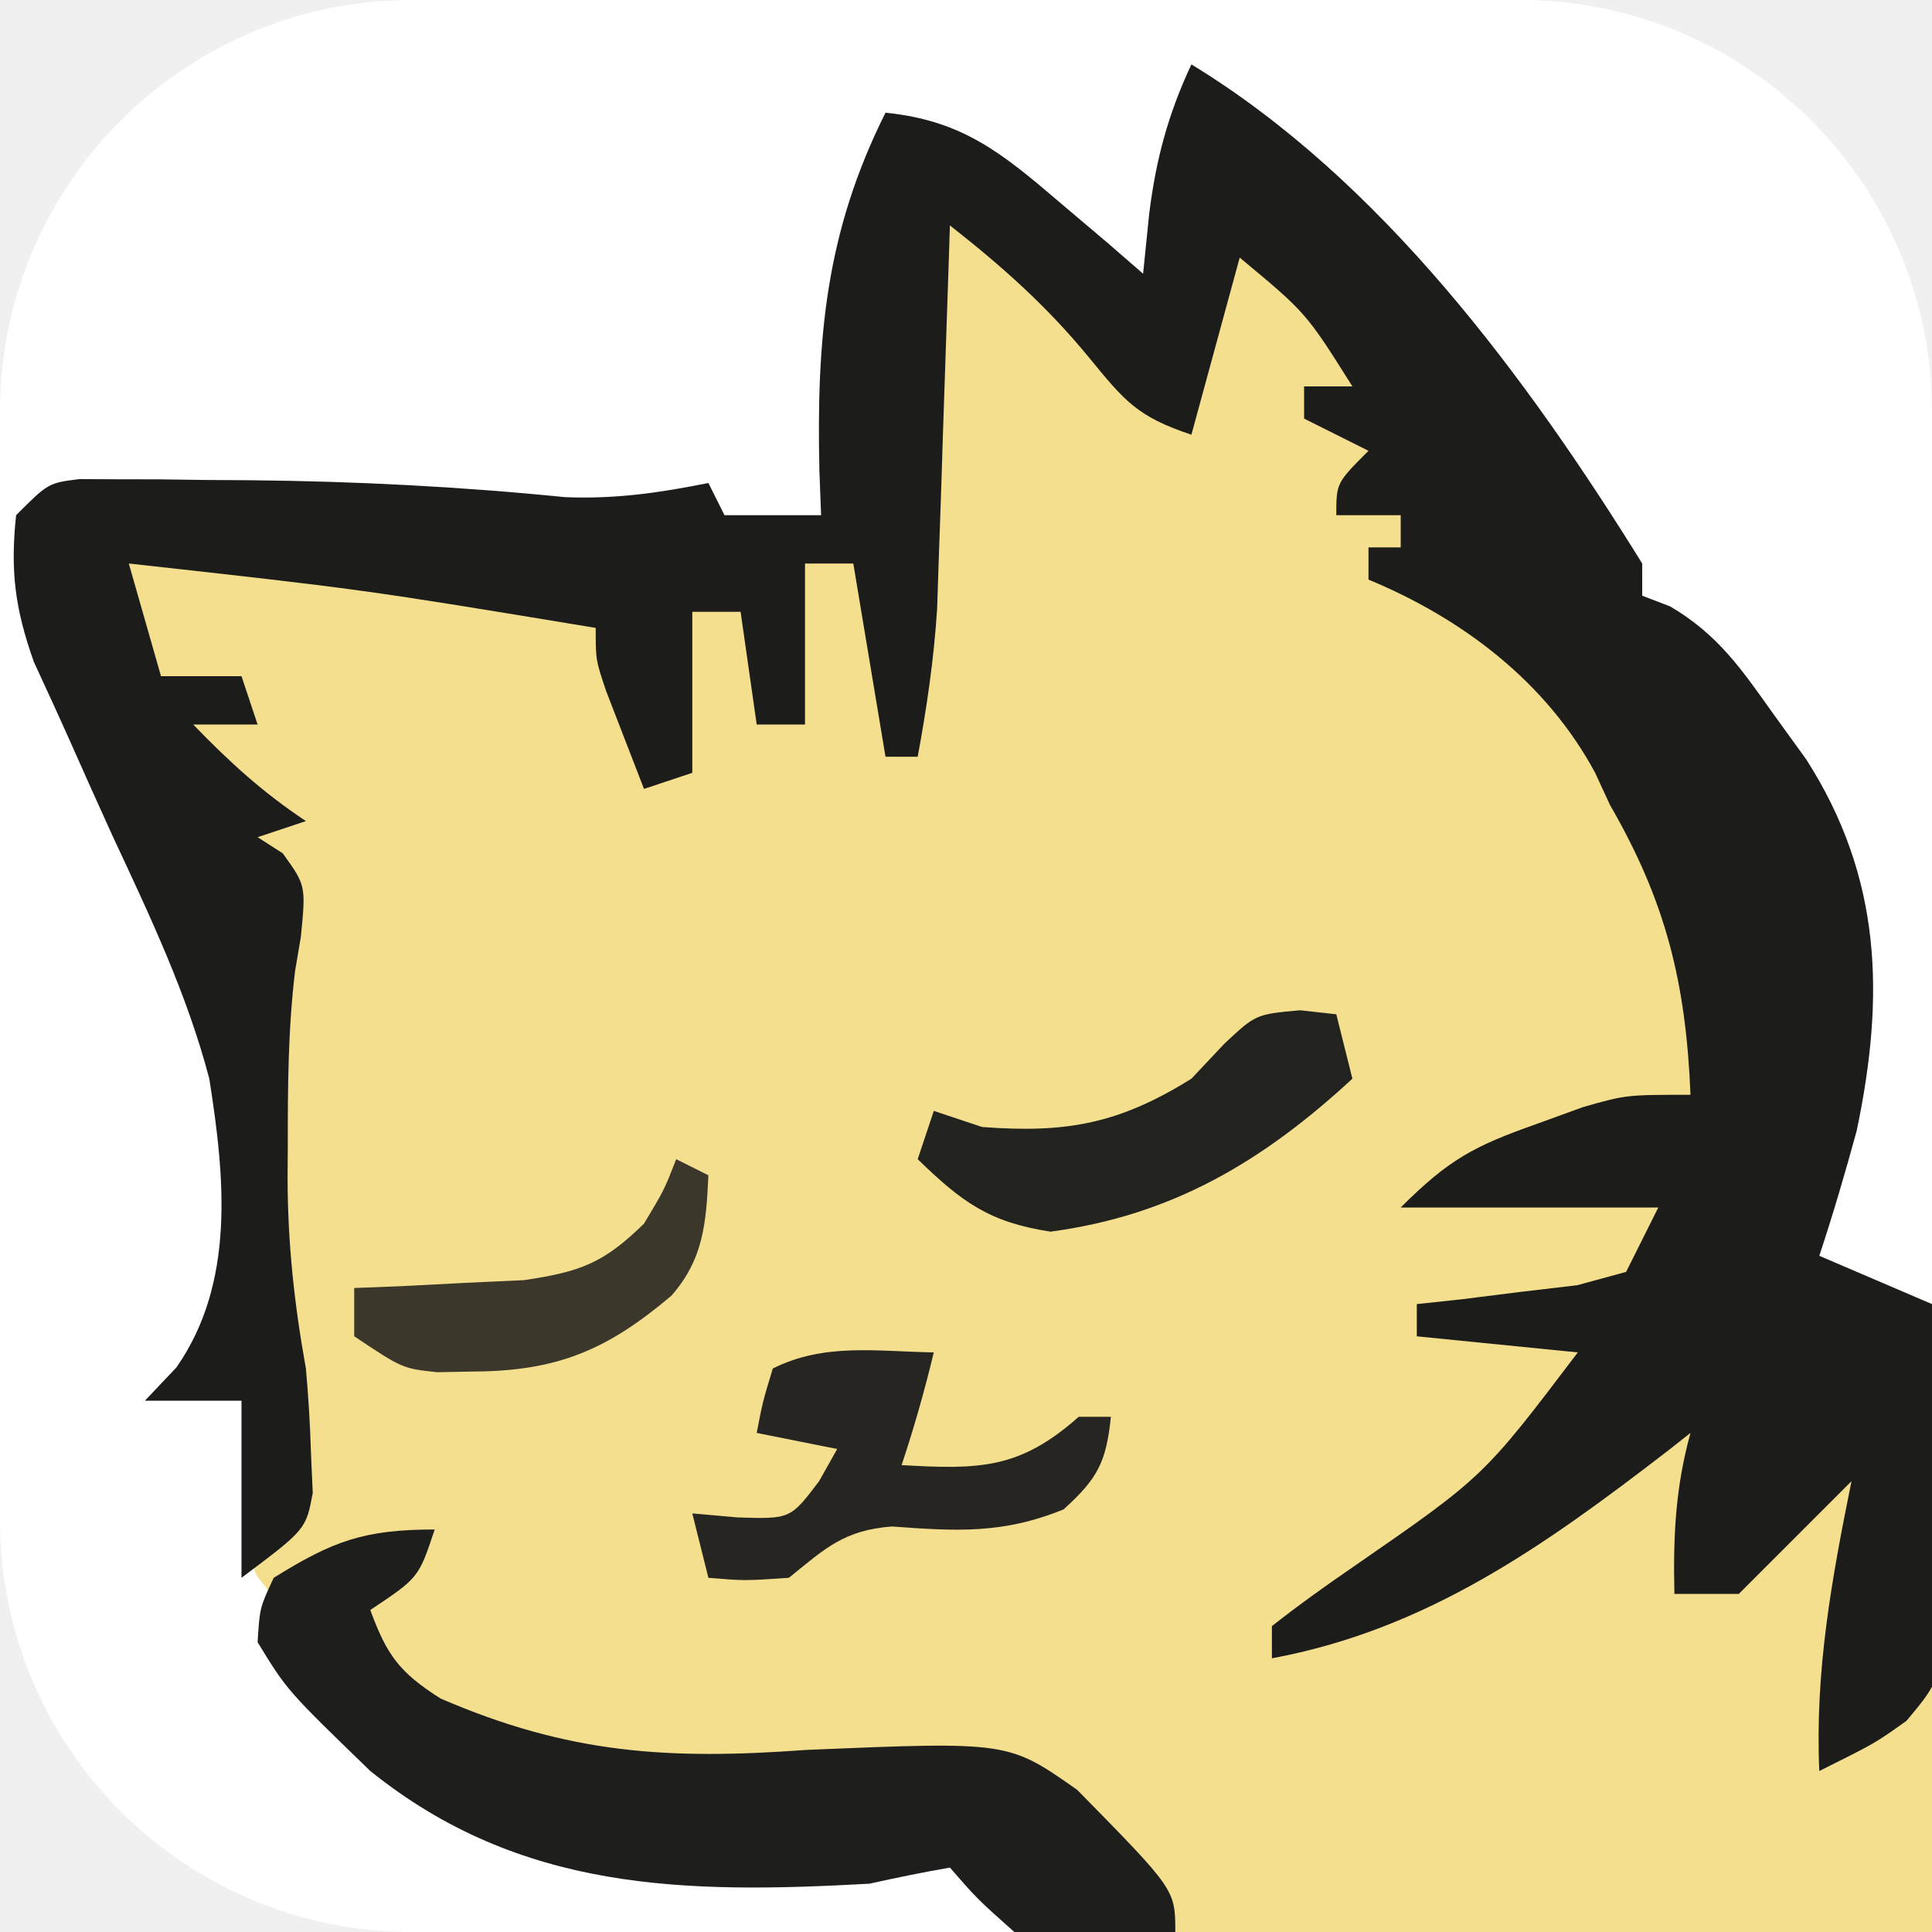
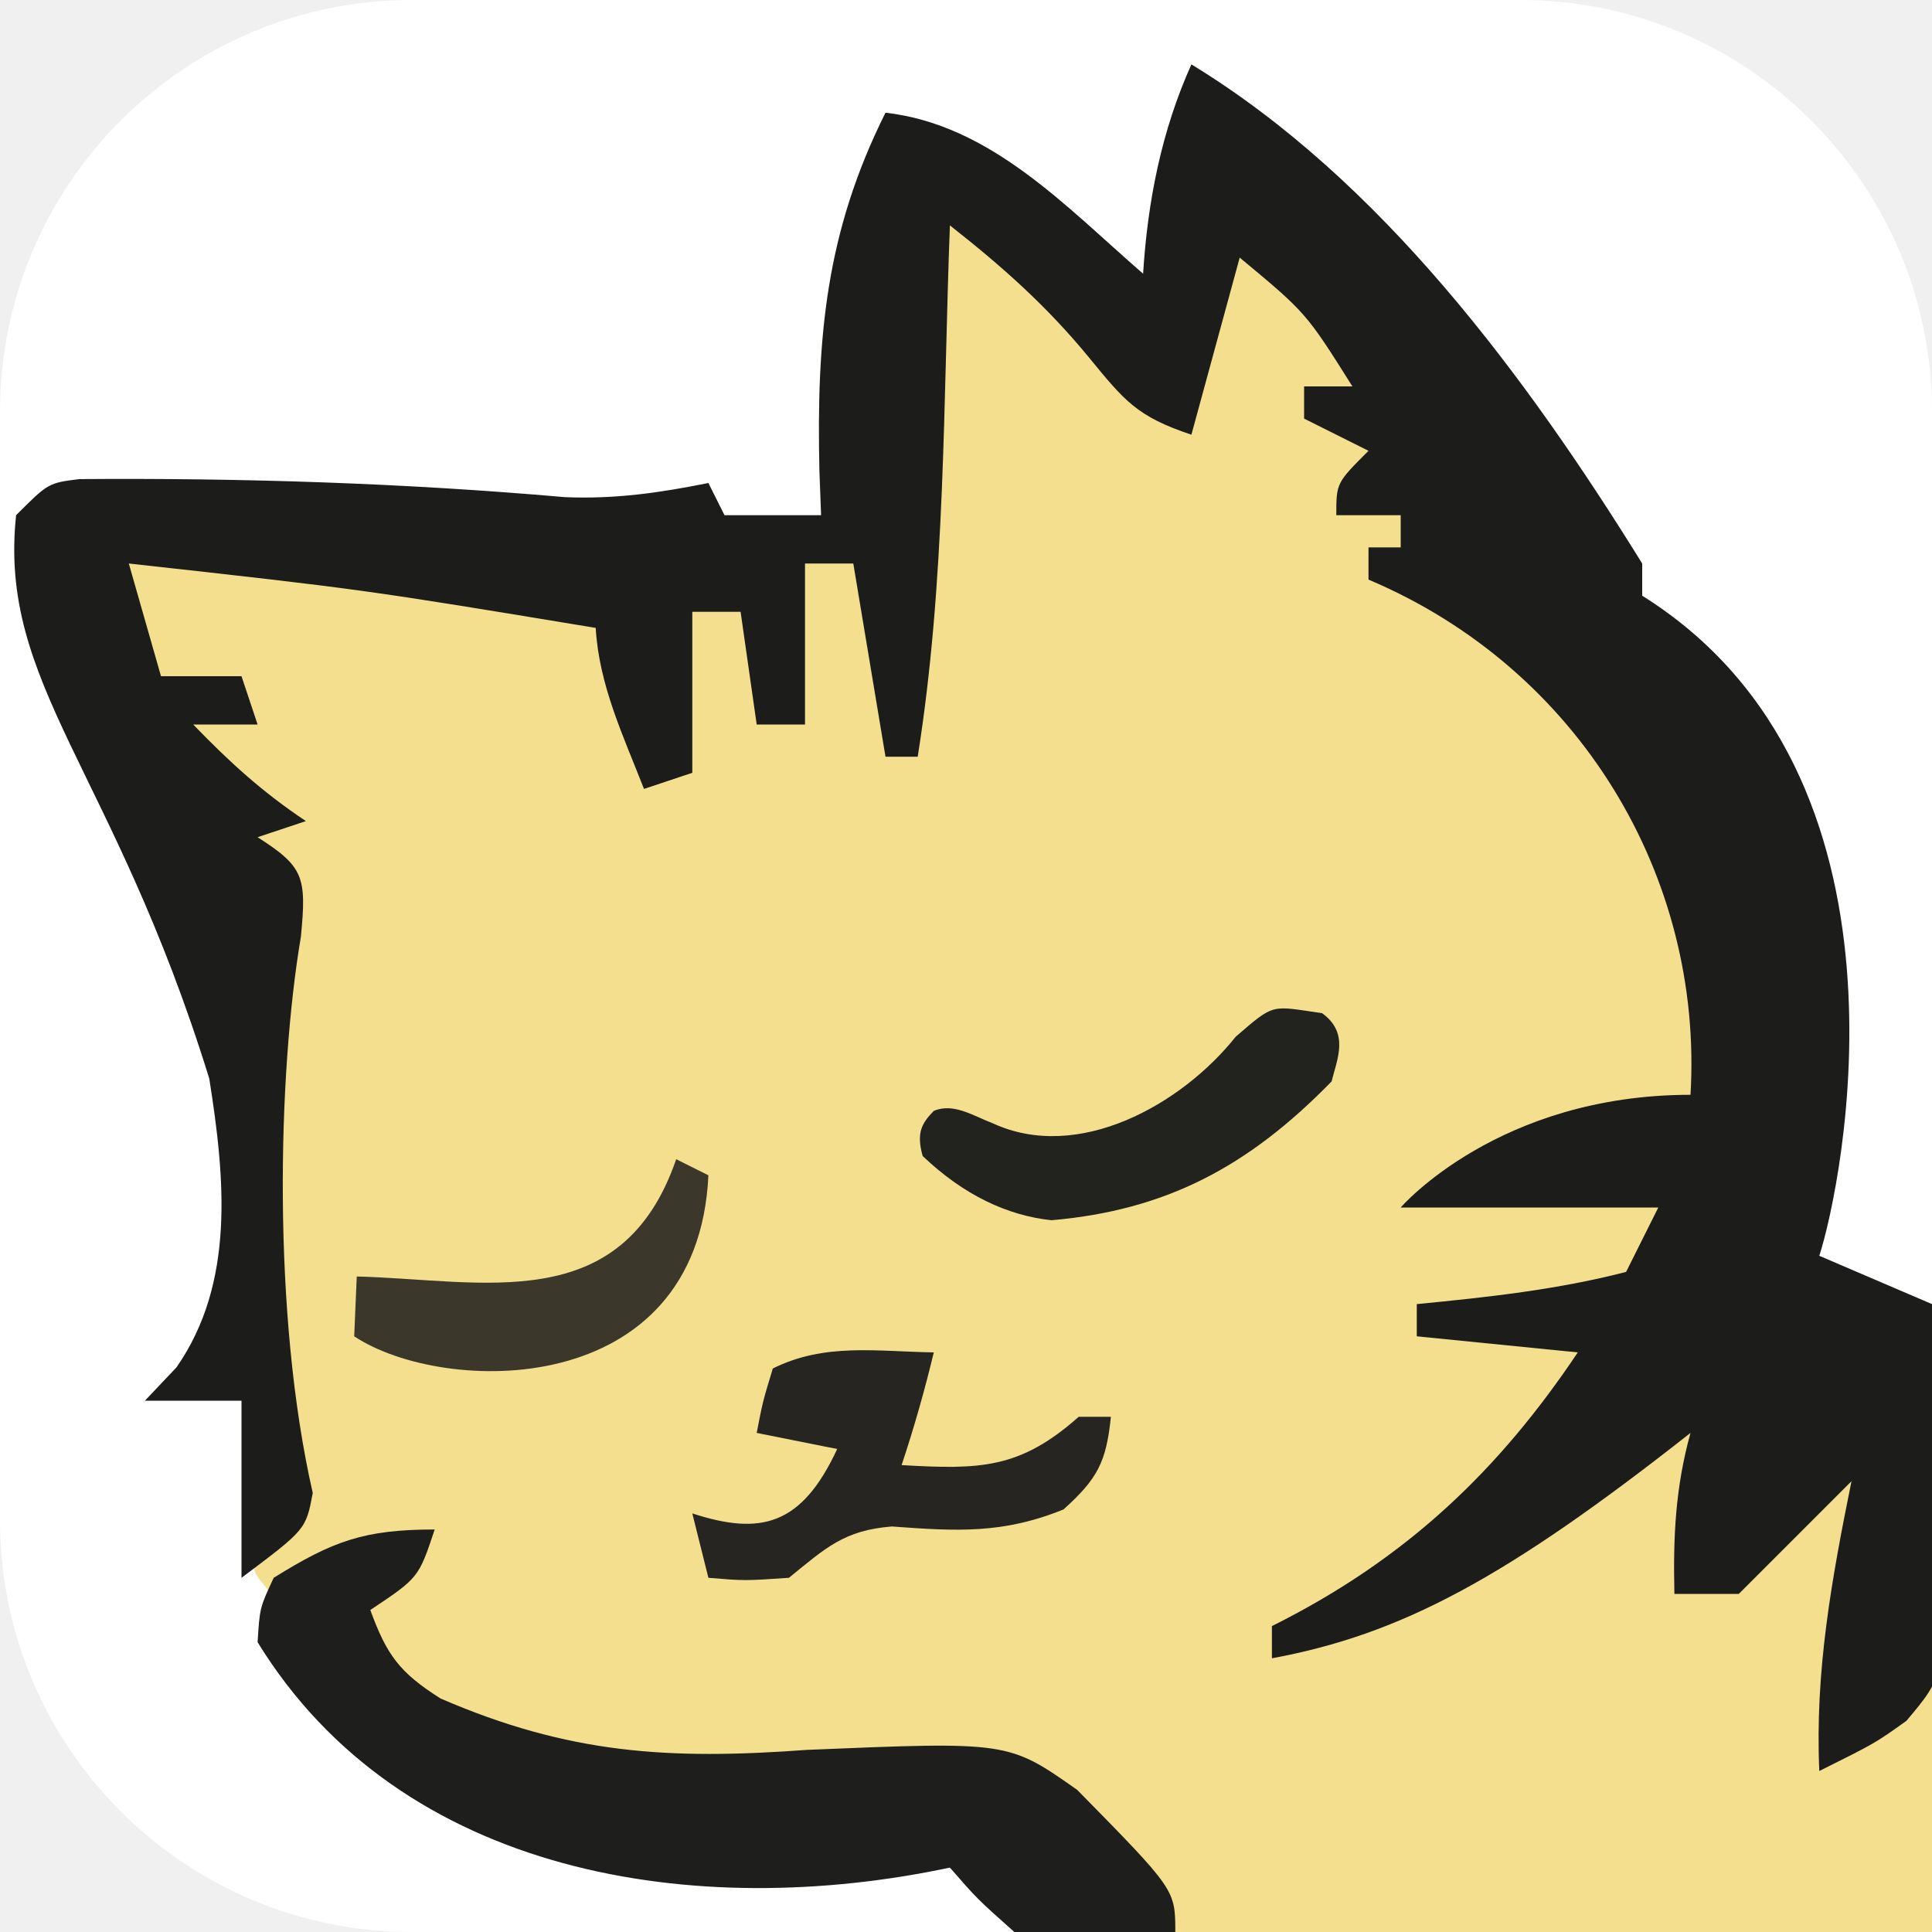
<svg xmlns="http://www.w3.org/2000/svg" version="1.1" width="120" height="120" id="svg20">
  <defs id="defs20" />
  <rect style="opacity:0.996;fill:#ffffff;fill-opacity:1;stroke-width:3.782;stroke-linecap:square" id="rect1" width="120" height="120" x="0" y="0" ry="25.583" />
-   <path d="M 74,4 98.404,37.697 111.427,77.88 120,81 v 39 l -54.87,0.081 C 62.35,113.701 52.449,114.266 49.225,115.709 33.847,111.755 23.809,109.777 16.633,98.756 16.373,98.356 15.824,97.897 15.785,97.411 L 15.633,71.037 3.339,33.242 55.023,32.977 59,14 71.349,19.127 Z" fill="#f4df8f" id="path1-9" style="display:inline;fill:#f4df8f;fill-opacity:1;stroke-width:0.99" />
-   <path d="m 0,0 c 11.769,7.176 20.805,19.391 28,31 v 2 l 1.742,0.668 c 2.96,1.747 4.395,3.851 6.383,6.645 l 2.07,2.863 C 42.871,50.493 43.087,57.81 41.324,66.227 40.611,68.843 39.851,71.426 39,74 l 7,3 c 0.204,3.895 0.328,7.789 0.438,11.688 0.088,1.654 0.088,1.654 0.178,3.342 0.17,8.039 0.17,8.039 -2.205,10.856 C 42.473,104.27 42.473,104.27 39,106 38.724,99.799 39.771,94.068 41,88 L 38.625,90.375 34,95 h -4 c -0.081,-3.549 0.057,-6.584 1,-10 l -1.398,1.102 C 21.944,92.004 14.634,97.216 5,99 V 97 C 6.641,95.709 8.34,94.492 10.062,93.312 18.147,87.724 18.147,87.724 24,80 L 14,79 v -2 c 0.915,-0.098 1.83,-0.196 2.773,-0.297 L 20.375,76.25 23.961,75.828 27,75 29,71 H 13 c 2.997,-2.997 4.557,-3.813 8.438,-5.188 l 2.871,-1.043 C 27,64 27,64 31,64 30.715,57.046 29.476,52.008 26,46 L 25.074,43.996 C 22.038,38.354 16.83,34.417 11,32 v -2 h 2 V 28 H 9 c 0,-2 0,-2 2,-4 L 7,22 v -2 h 3 C 7.12,15.423 7.12,15.423 3,12 L 0,23 C -3.395,21.868 -4.154,20.896 -6.375,18.188 -8.992,15.002 -11.759,12.544 -15,10 c -0.038,1.18 -0.038,1.18 -0.076,2.383 -0.116,3.581 -0.239,7.161 -0.362,10.742 -0.039,1.238 -0.079,2.475 -0.119,3.75 -0.063,1.798 -0.063,1.798 -0.127,3.633 -0.037,1.1 -0.073,2.199 -0.111,3.333 C -15.997,36.951 -16.433,39.936 -17,43 h -2 l -2,-12 h -3 v 10 h -3 l -1,-7 h -3 v 10 l -3,1 c -0.504,-1.29 -1.003,-2.582 -1.5,-3.875 l -0.844,-2.18 C -37,37 -37,37 -37,35 -51.449,32.612 -51.449,32.612 -66,31 l 2,7 h 5 l 1,3 h -4 c 2.257,2.335 4.281,4.187 7,6 l -3,1 1.562,1 c 1.438,2 1.438,2 1.125,5.188 l -0.355,2.098 c -0.442,3.614 -0.458,7.205 -0.457,10.84 -0.004,0.681 -0.009,1.362 -0.013,2.063 C -56.128,73.239 -55.719,77.021 -55,81 c 0.154,1.725 0.261,3.456 0.312,5.188 0.037,0.839 0.075,1.678 0.113,2.543 C -55,91 -55,91 -59,94 V 83 h -6 l 1.961,-2.071 C -59.376,75.667 -60.031,69.144 -61,63 c -1.38,-5.258 -3.708,-10.152 -6,-15.062 -0.865,-1.902 -1.722,-3.807 -2.568,-5.718 -0.761,-1.712 -1.545,-3.414 -2.331,-5.114 C -73.067,33.811 -73.368,31.466 -73,28 c 2,-2 2,-2 3.933,-2.243 0.78,0.004 1.56,0.008 2.364,0.012 0.87,0.001 1.74,0.003 2.636,0.004 0.929,0.013 1.859,0.026 2.817,0.039 0.946,0.006 1.891,0.011 2.865,0.017 6.529,0.067 12.977,0.397 19.474,1.049 C -35.796,27.008 -33.049,26.613 -30,26 l 1,2 h 6 c -0.052,-1.359 -0.052,-1.359 -0.105,-2.746 C -23.29,16.972 -22.711,10.422 -19,3 c 4.763,0.479 7.226,2.495 10.812,5.562 L -5.23,11.066 -3,13 -2.625,9.312 C -2.211,5.935 -1.454,3.102 0,0 Z" fill="#1c1c1b" transform="translate(74,4)" id="path3" style="display:inline" />
-   <path d="m 0,0 c -1,3 -1,3 -4,5 1.023,2.796 1.809,3.879 4.359,5.495 C 8.346,13.95 14.539,14.316 23.125,13.688 35.633,13.166 35.633,13.166 39.906,16.172 46,22.371 46,22.371 46,25 c -3.364,0.231 -6.643,0.366 -10,0 -2.312,-2.062 -2.312,-2.062 -4,-4 -1.675,0.287 -3.34,0.633 -5,1 C 15.545,22.634 5.326,22.501 -4,15 -9.168,9.997 -9.168,9.997 -11,7 -10.867,4.859 -10.867,4.859 -10,3 -6.321,0.711 -4.384,0 0,0 Z" fill="#1e1e1d" transform="translate(27,95)" id="path4" style="display:inline" />
-   <path d="m 0,0 c 0.743,0.083 1.485,0.165 2.25,0.25 0.33,1.32 0.66,2.64 1,4 -5.545,5.118 -11.175,8.49 -18.75,9.5 -3.822,-0.588 -5.505,-1.838 -8.25,-4.5 0.33,-0.99 0.66,-1.98 1,-3 0.99,0.33 1.98,0.66 3,1 5.265,0.397 8.507,-0.204 13,-3 C -6.069,3.528 -5.389,2.806 -4.688,2.062 -2.75,0.25 -2.75,0.25 0,0 Z" fill="#22221e" transform="translate(80.75,62.75)" id="path5" style="display:inline" />
-   <path d="M 0,0 C -0.576,2.386 -1.222,4.667 -2,7 2.839,7.279 5.341,7.253 9,4 9.66,4 10.32,4 11,4 10.709,6.81 10.184,7.833 8.062,9.75 4.305,11.284 1.406,11.109 -2.598,10.812 -5.577,11.045 -6.719,12.149 -9,14 c -2.75,0.188 -2.75,0.188 -5,0 -0.33,-1.32 -0.66,-2.64 -1,-4 0.928,0.083 1.856,0.165 2.812,0.25 C -8.909,10.353 -8.909,10.353 -7.125,8 -6.754,7.34 -6.383,6.68 -6,6 -7.65,5.67 -9.3,5.34 -11,5 c 0.375,-1.938 0.375,-1.938 1,-4 3.215,-1.607 6.436,-1.057 10,-1 z" fill="#262521" transform="translate(58,84)" id="path7" style="display:inline" />
-   <path d="M 0,0 C 0.66,0.33 1.32,0.66 2,1 1.863,3.946 1.701,6.202 -0.297,8.477 -4.28,11.848 -7.36,13.145 -12.5,13.188 c -1.16,0.021 -1.16,0.021 -2.344,0.043 C -17,13 -17,13 -20,11 c 0,-0.99 0,-1.98 0,-3 1.446,-0.056 1.446,-0.056 2.922,-0.113 C -15.815,7.821 -14.552,7.755 -13.25,7.688 -11.997,7.629 -10.744,7.571 -9.453,7.512 -5.934,6.99 -4.501,6.452 -2,4 -0.748,1.917 -0.748,1.917 0,0 Z" fill="#3b382b" transform="translate(42,72)" id="path8" style="display:inline" />
+   <g id="layer2">
+     <path d="M 74,4 98.404,37.697 111.427,77.88 120,81 v 39 l -54.87,0.081 C 62.35,113.701 52.449,114.266 49.225,115.709 33.847,111.755 23.809,109.777 16.633,98.756 16.373,98.356 15.824,97.897 15.785,97.411 L 15.633,71.037 3.339,33.242 55.023,32.977 59,14 71.349,19.127 Z" fill="#f4df8f" id="path1-9" style="display:inline;fill:#f4df8f;fill-opacity:1;stroke-width:0.99" />
+     <path d="m 0,0 c 11.769,7.176 20.805,19.391 28,31 v 2 c 17.803,11.146 12.399,36.683 11,41 l 7,3 c 0.315,6.025 0.282,8.757 0.615,15.029 0.17,8.039 0.17,8.039 -2.205,10.856 C 42.473,104.27 42.473,104.27 39,106 38.724,99.799 39.771,94.068 41,88 l -7,7 H 30 C 29.919,91.451 30.057,88.416 31,85 19.524,94.039 13.028,97.513 5,99 V 97 C 13.469,92.773 19.154,87.23 24,80 L 14,79 v -2 c 4.373,-0.424 8.738,-0.896 13,-2 l 2,-4 H 13 C 13.065,70.924 19.092,64 31,64 31.807,50.48 24.111,37.541 11,32 v -2 h 2 V 28 H 9 c 0,-2 0,-2 2,-4 L 7,22 v -2 h 3 C 7.12,15.423 7.12,15.423 3,12 L 0,23 C -3.395,21.868 -4.154,20.896 -6.375,18.188 -8.992,15.002 -11.759,12.544 -15,10 c -0.421,11.023 -0.261,22.079 -2,33 h -2 l -2,-12 h -3 v 10 h -3 l -1,-7 h -3 v 10 l -3,1 c -1.28,-3.28 -2.794,-6.44 -3,-10 -14.449,-2.388 -14.449,-2.388 -29,-4 l 2,7 h 5 l 1,3 h -4 c 2.257,2.335 4.281,4.187 7,6 l -3,1 c 2.863,1.832 3.053,2.455 2.688,6.188 -1.444,8.524 -1.788,23.492 0.738,34.543 C -55,91 -55,91 -59,94 V 83 h -6 l 1.961,-2.071 C -59.376,75.667 -60.031,69.144 -61,63 -66.954,43.759 -74.114,38.504 -73,28 c 2,-2 2,-2 3.933,-2.243 10.069,-0.075 20.126,0.243 30.157,1.122 C -35.796,27.008 -33.049,26.613 -30,26 l 1,2 h 6 c -0.052,-1.359 -0.052,-1.359 -0.105,-2.746 C -23.29,16.972 -22.711,10.422 -19,3 -12.445,3.745 -7.758,8.88 -3,13 -2.719,8.502 -1.857,4.125 0,0 Z" fill="#1c1c1b" transform="translate(74,4)" id="path3" style="display:inline" />
+     <path d="m 0,0 c -1,3 -1,3 -4,5 1.023,2.796 1.809,3.879 4.359,5.495 C 8.346,13.95 14.539,14.316 23.125,13.688 35.633,13.166 35.633,13.166 39.906,16.172 46,22.371 46,22.371 46,25 42.636,25.231 39.357,25.366 36,25 33.688,22.938 33.688,22.938 32,21 16.288,24.336 -2.045,21.587 -11,7 -10.867,4.859 -10.867,4.859 -10,3 -6.321,0.711 -4.384,0 0,0 Z" fill="#1e1e1d" transform="translate(27,95)" id="path4" style="display:inline" />
+     <path d="M 1.37,0.183 C 3.075,1.418 2.298,3.037 1.958,4.419 -3.252,9.765 -8.381,12.427 -15.441,13.041 -18.185,12.748 -20.892,11.481 -23.441,9.053 -23.856,7.577 -23.476,7 -22.75,6.25 c 1.225,-0.521 2.45,0.309 3.674,0.775 5.308,2.444 11.72,-1.165 15.078,-5.382 2.444,-2.109 2.165,-1.925 5.367,-1.461 z" fill="#22221e" transform="translate(80.75,62.75)" id="path5" style="display:inline" />
+     <path d="M 0,0 C -0.576,2.386 -1.222,4.667 -2,7 2.839,7.279 5.341,7.253 9,4 h 2 C 10.709,6.81 10.184,7.833 8.062,9.75 4.305,11.284 1.406,11.109 -2.598,10.812 -5.577,11.045 -6.719,12.149 -9,14 c -2.75,0.188 -2.75,0.188 -5,0 l -1,-4 c 4.254,1.386 6.786,0.761 9,-4 l -5,-1 c 0.375,-1.938 0.375,-1.938 1,-4 3.215,-1.607 6.436,-1.057 10,-1 z" fill="#262521" transform="translate(58,84)" id="path7" style="display:inline" />
+     <path d="M 0,0 2,1 C 1.347,15.041 -14.482,14.67 -20,11 l 0.159,-3.715 C -12.013,7.482 -3.383,9.844 0,0 Z" fill="#3b382b" transform="translate(42,72)" id="path8" style="display:inline" />
+   </g>
</svg>
